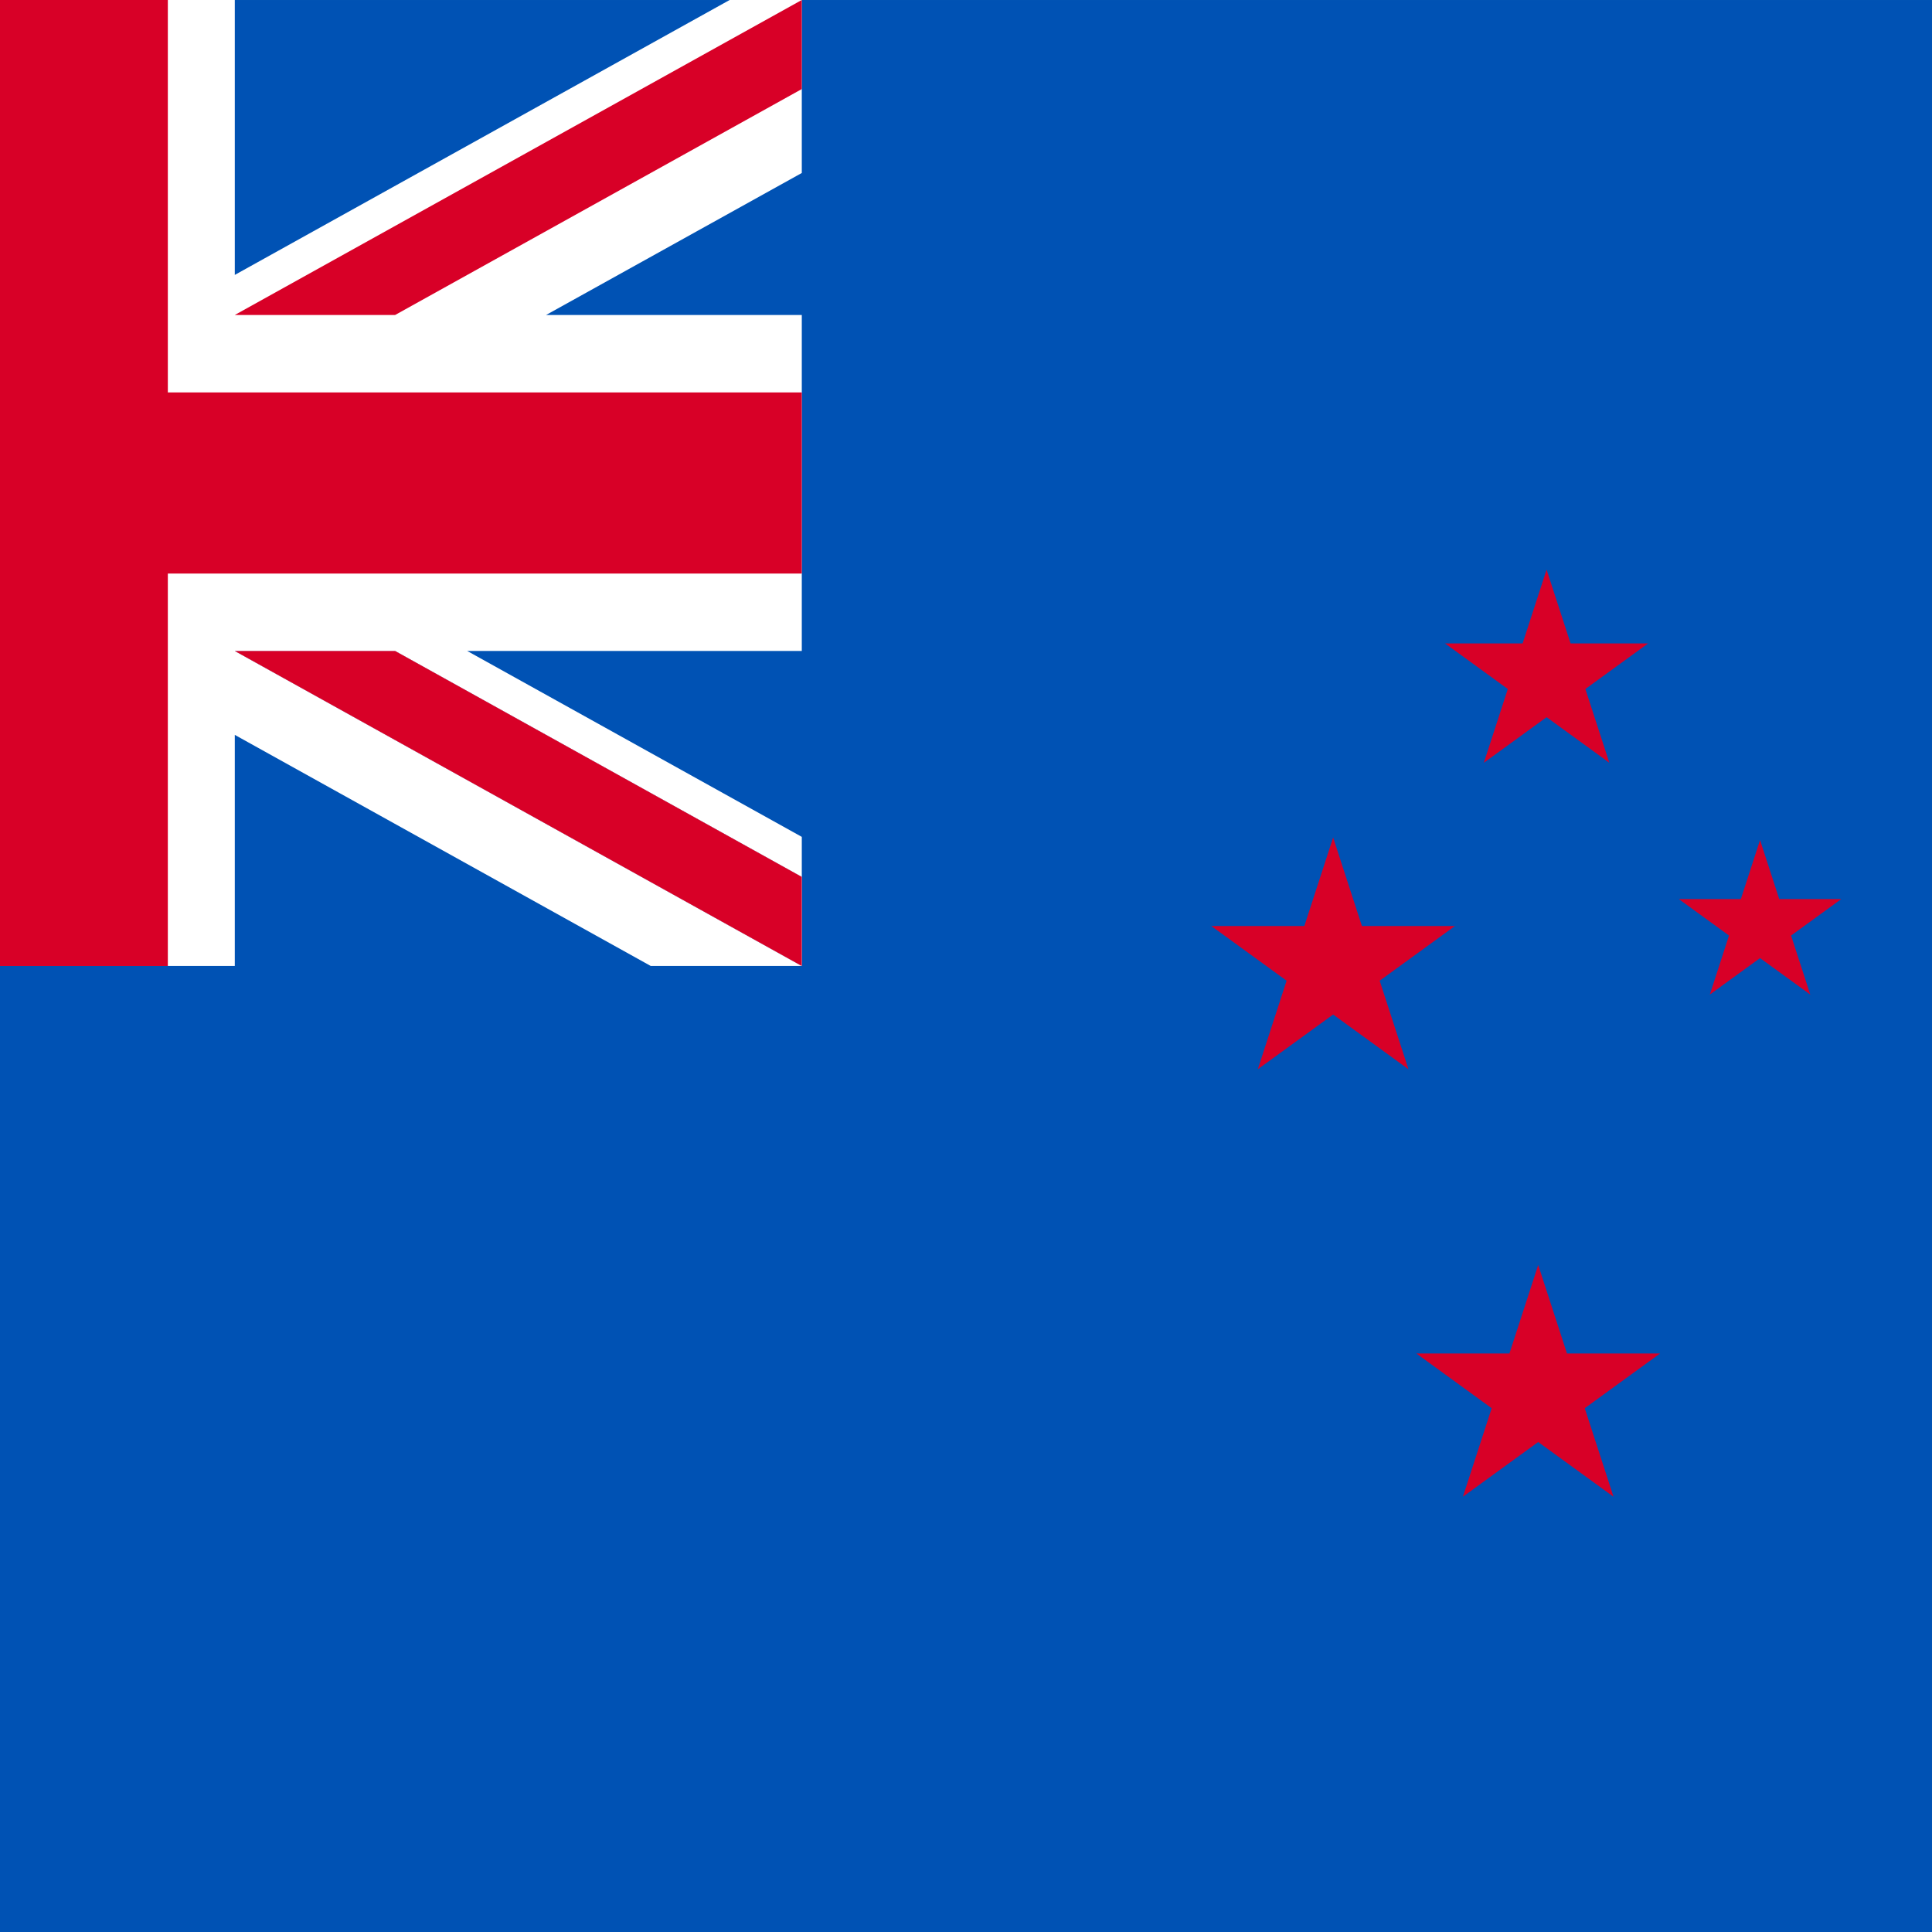
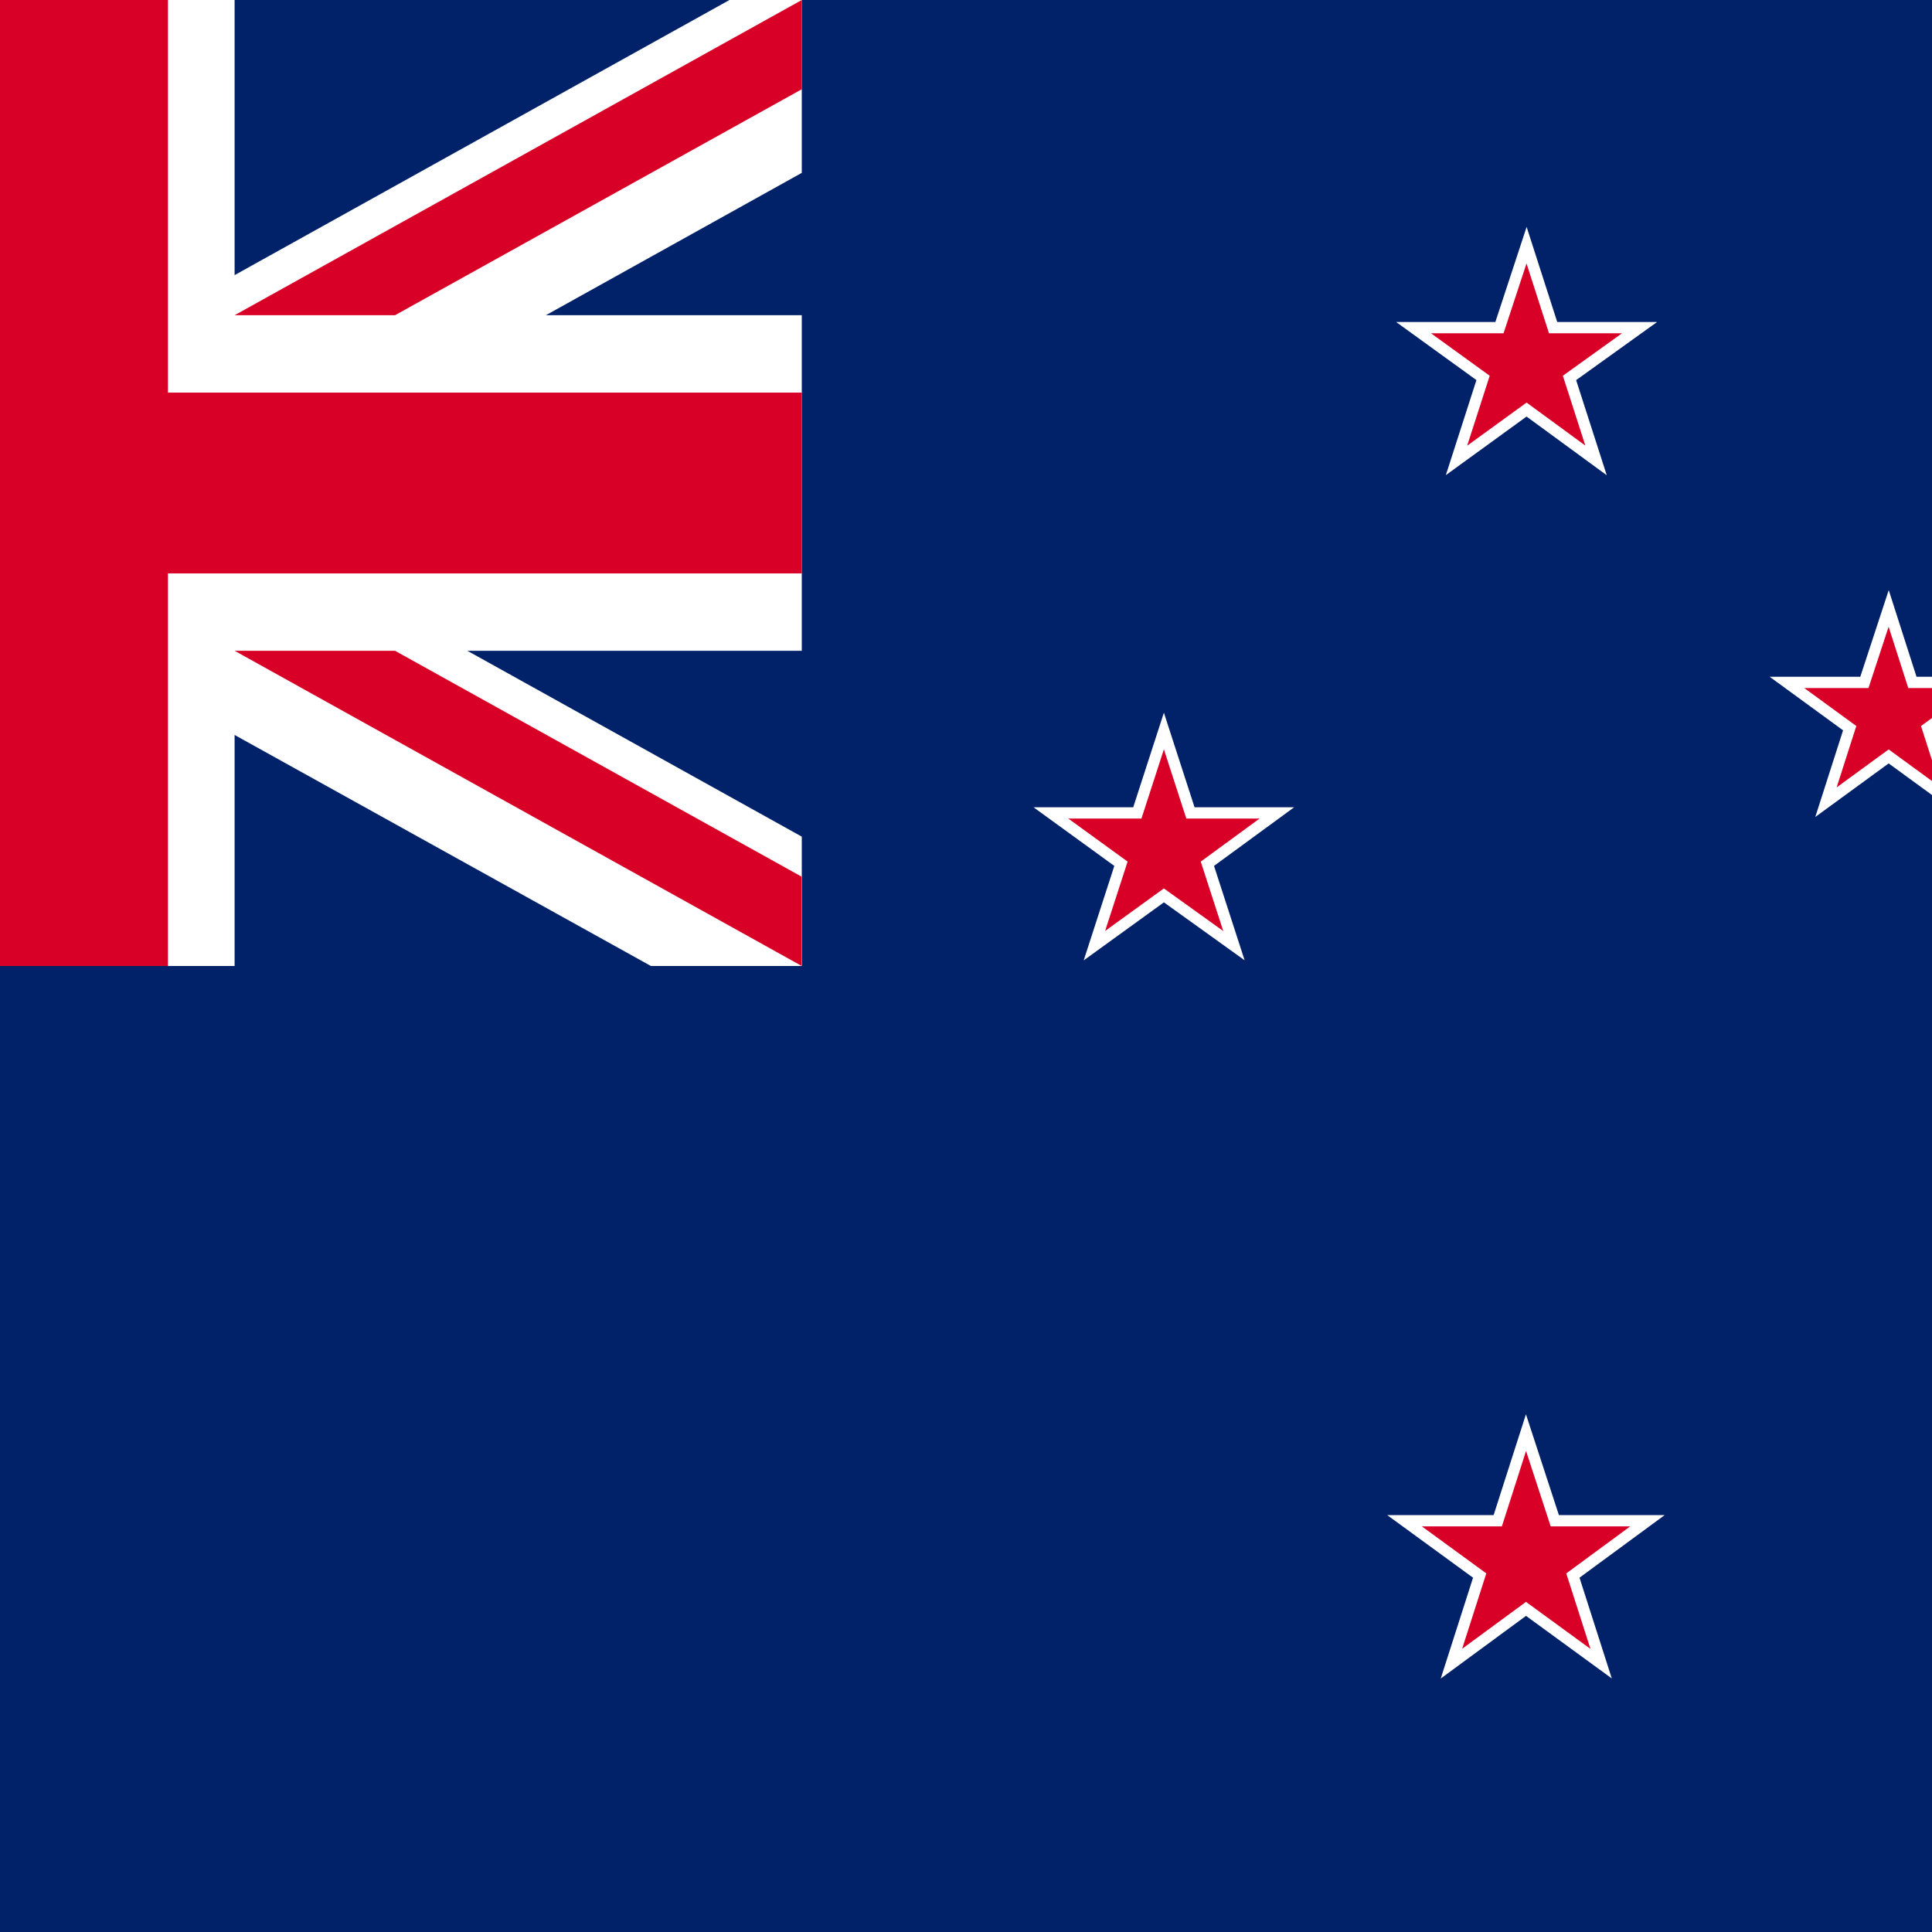
- <svg xmlns="http://www.w3.org/2000/svg" viewBox="114.347 85.333 341.333 341.333">
-   <path fill="#0052B4" d="M0 85.334h512v341.337H0z" />
+ <svg xmlns="http://www.w3.org/2000/svg" viewBox="114.57 0 342 342">
+   <path fill="#012169" d="M0 0h513v342H0z" />
+   <g fill="#D80027" stroke="#FFF" stroke-width="2" stroke-miterlimit="10">
+     <path d="m448.9 107.7 4.2 13.1h13.8l-11.1 8.1L460 142l-11.1-8.1-11.1 8.1 4.2-13.1-11.1-8.1h13.7zM384.7 253.6l5.1 15.6h16.4l-13.2 9.7 5 15.6-13.3-9.7-13.2 9.7 5-15.6-13.3-9.7h16.5zM384.8 43.4l4.7 14.6h15.3l-12.4 8.9 4.7 14.6-12.3-9-12.4 9 4.7-14.6-12.3-8.9H380zM320.6 129.4l4.7 14.5h15.3l-12.3 9 4.7 14.5-12.4-8.9-12.3 8.9 4.7-14.5-12.4-9h15.3z" />
+   </g>
+   <path fill="#FFF" d="M256.5 0v30.6l-45.3 25.2h45.3v59.4h-59.2l59.2 32.9V171h-26.7l-73.7-40.9V171h-55.7v-48.7L12.8 171H0v-30.6l45.3-25.2H0V55.8h59.2L0 22.9V0h26.7l73.7 40.9V0h55.7v48.7L243.7 0z" />
+   <path fill="#D80027" d="M144.3 0h-32.1v69.5H0v32h112.2V171h32.1v-69.5h112.2v-32H144.3z" />
+   <path fill="#FFF" d="M156.1 115.2 256.5 171v-15.8l-72-40z" />
  <g fill="#D80027">
-     <path d="m425.301 233.745 3.388 10.428h10.963l-8.87 6.444 3.388 10.427-8.869-6.444-8.871 6.444 3.388-10.427-8.87-6.444h10.963zM386.107 308.817l5.083 15.642h16.445l-13.305 9.667 5.082 15.64-13.305-9.667-13.305 9.667 5.083-15.64-13.305-9.667h16.445zM387.588 185.971l4.236 13.036h13.704l-11.088 8.054 4.235 13.034-11.087-8.056-11.088 8.056 4.235-13.034-11.087-8.054h13.704zM349.876 233.291l5.082 15.641h16.446l-13.306 9.666 5.084 15.641-13.306-9.666-13.305 9.666 5.082-15.641-13.305-9.666h16.445z" />
+     <path d="M156.1 115.2 256.5 171v-15.8l-72-40zM72 115.2l-72 40V171l100.4-55.8z" />
  </g>
-   <path fill="#FFF" d="M256.003 85.329v30.564l-45.178 25.088h45.178v59.359H196.89l59.113 32.846v22.806h-26.69l-73.484-40.826v40.826h-55.652v-48.573l-87.429 48.573H.003v-30.553l45.168-25.099H.003v-59.359h59.103L.003 108.147V85.329h26.68l73.494 40.838V85.329h55.652v48.573l87.43-48.573z" />
-   <path fill="#D80027" d="M144 85.33h-32v69.334H0v32h112v69.334h32v-69.334h112v-32H144z" />
-   <path fill="#0052B4" d="M155.826 200.344 256 255.998v-15.739l-71.847-39.915z" />
-   <path fill="#FFF" d="M155.826 200.344 256 255.998v-15.739l-71.847-39.915z" />
+   <path fill="#FFF" d="M100.4 55.8 0 0v15.8l72 40z" />
  <g fill="#D80027">
-     <path d="M155.826 200.344 256 255.998v-15.739l-71.847-39.915zM71.846 200.344 0 240.259v15.739l100.174-55.654z" />
-   </g>
-   <path fill="#0052B4" d="M100.174 140.983 0 85.33v15.738l71.847 39.915z" />
-   <path fill="#FFF" d="M100.174 140.983 0 85.33v15.738l71.847 39.915z" />
-   <g fill="#D80027">
-     <path d="M100.174 140.983 0 85.33v15.738l71.847 39.915zM184.154 140.983 256 101.068V85.33l-100.174 55.653z" />
+     <path d="M100.4 55.8 0 0v15.8l72 40zM184.5 55.8l72-40V0L156.1 55.8z" />
  </g>
</svg>
